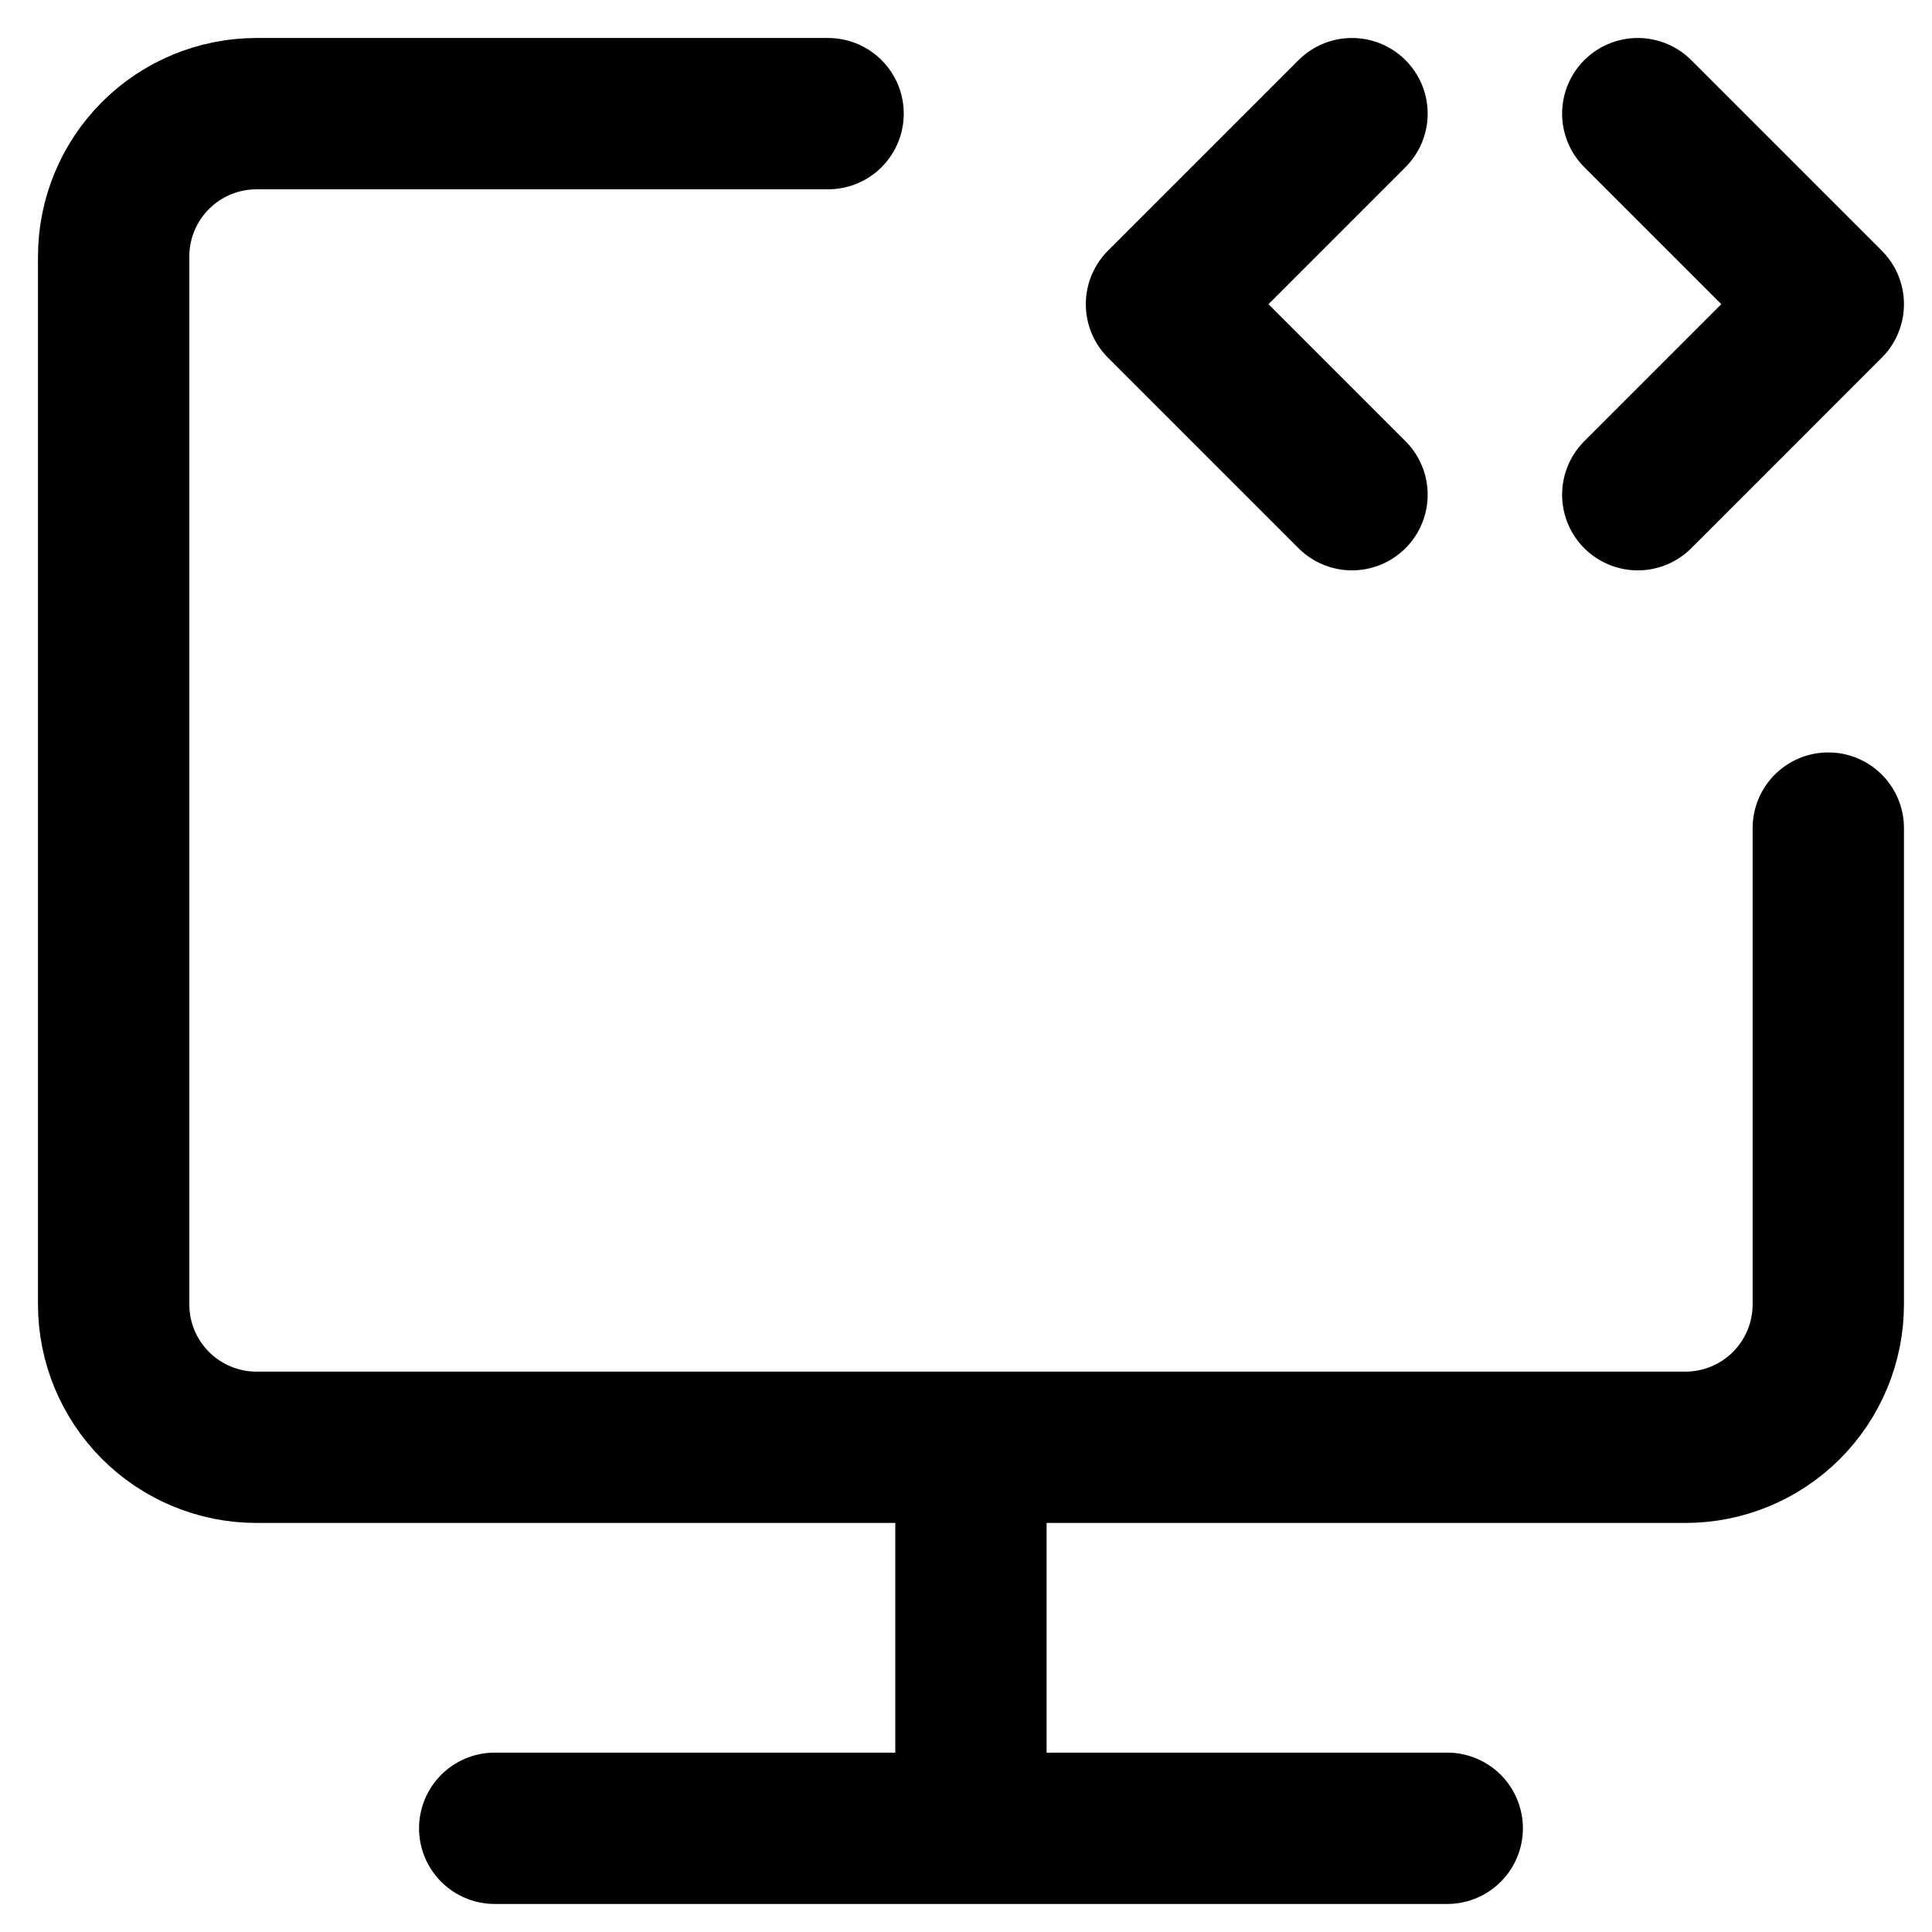
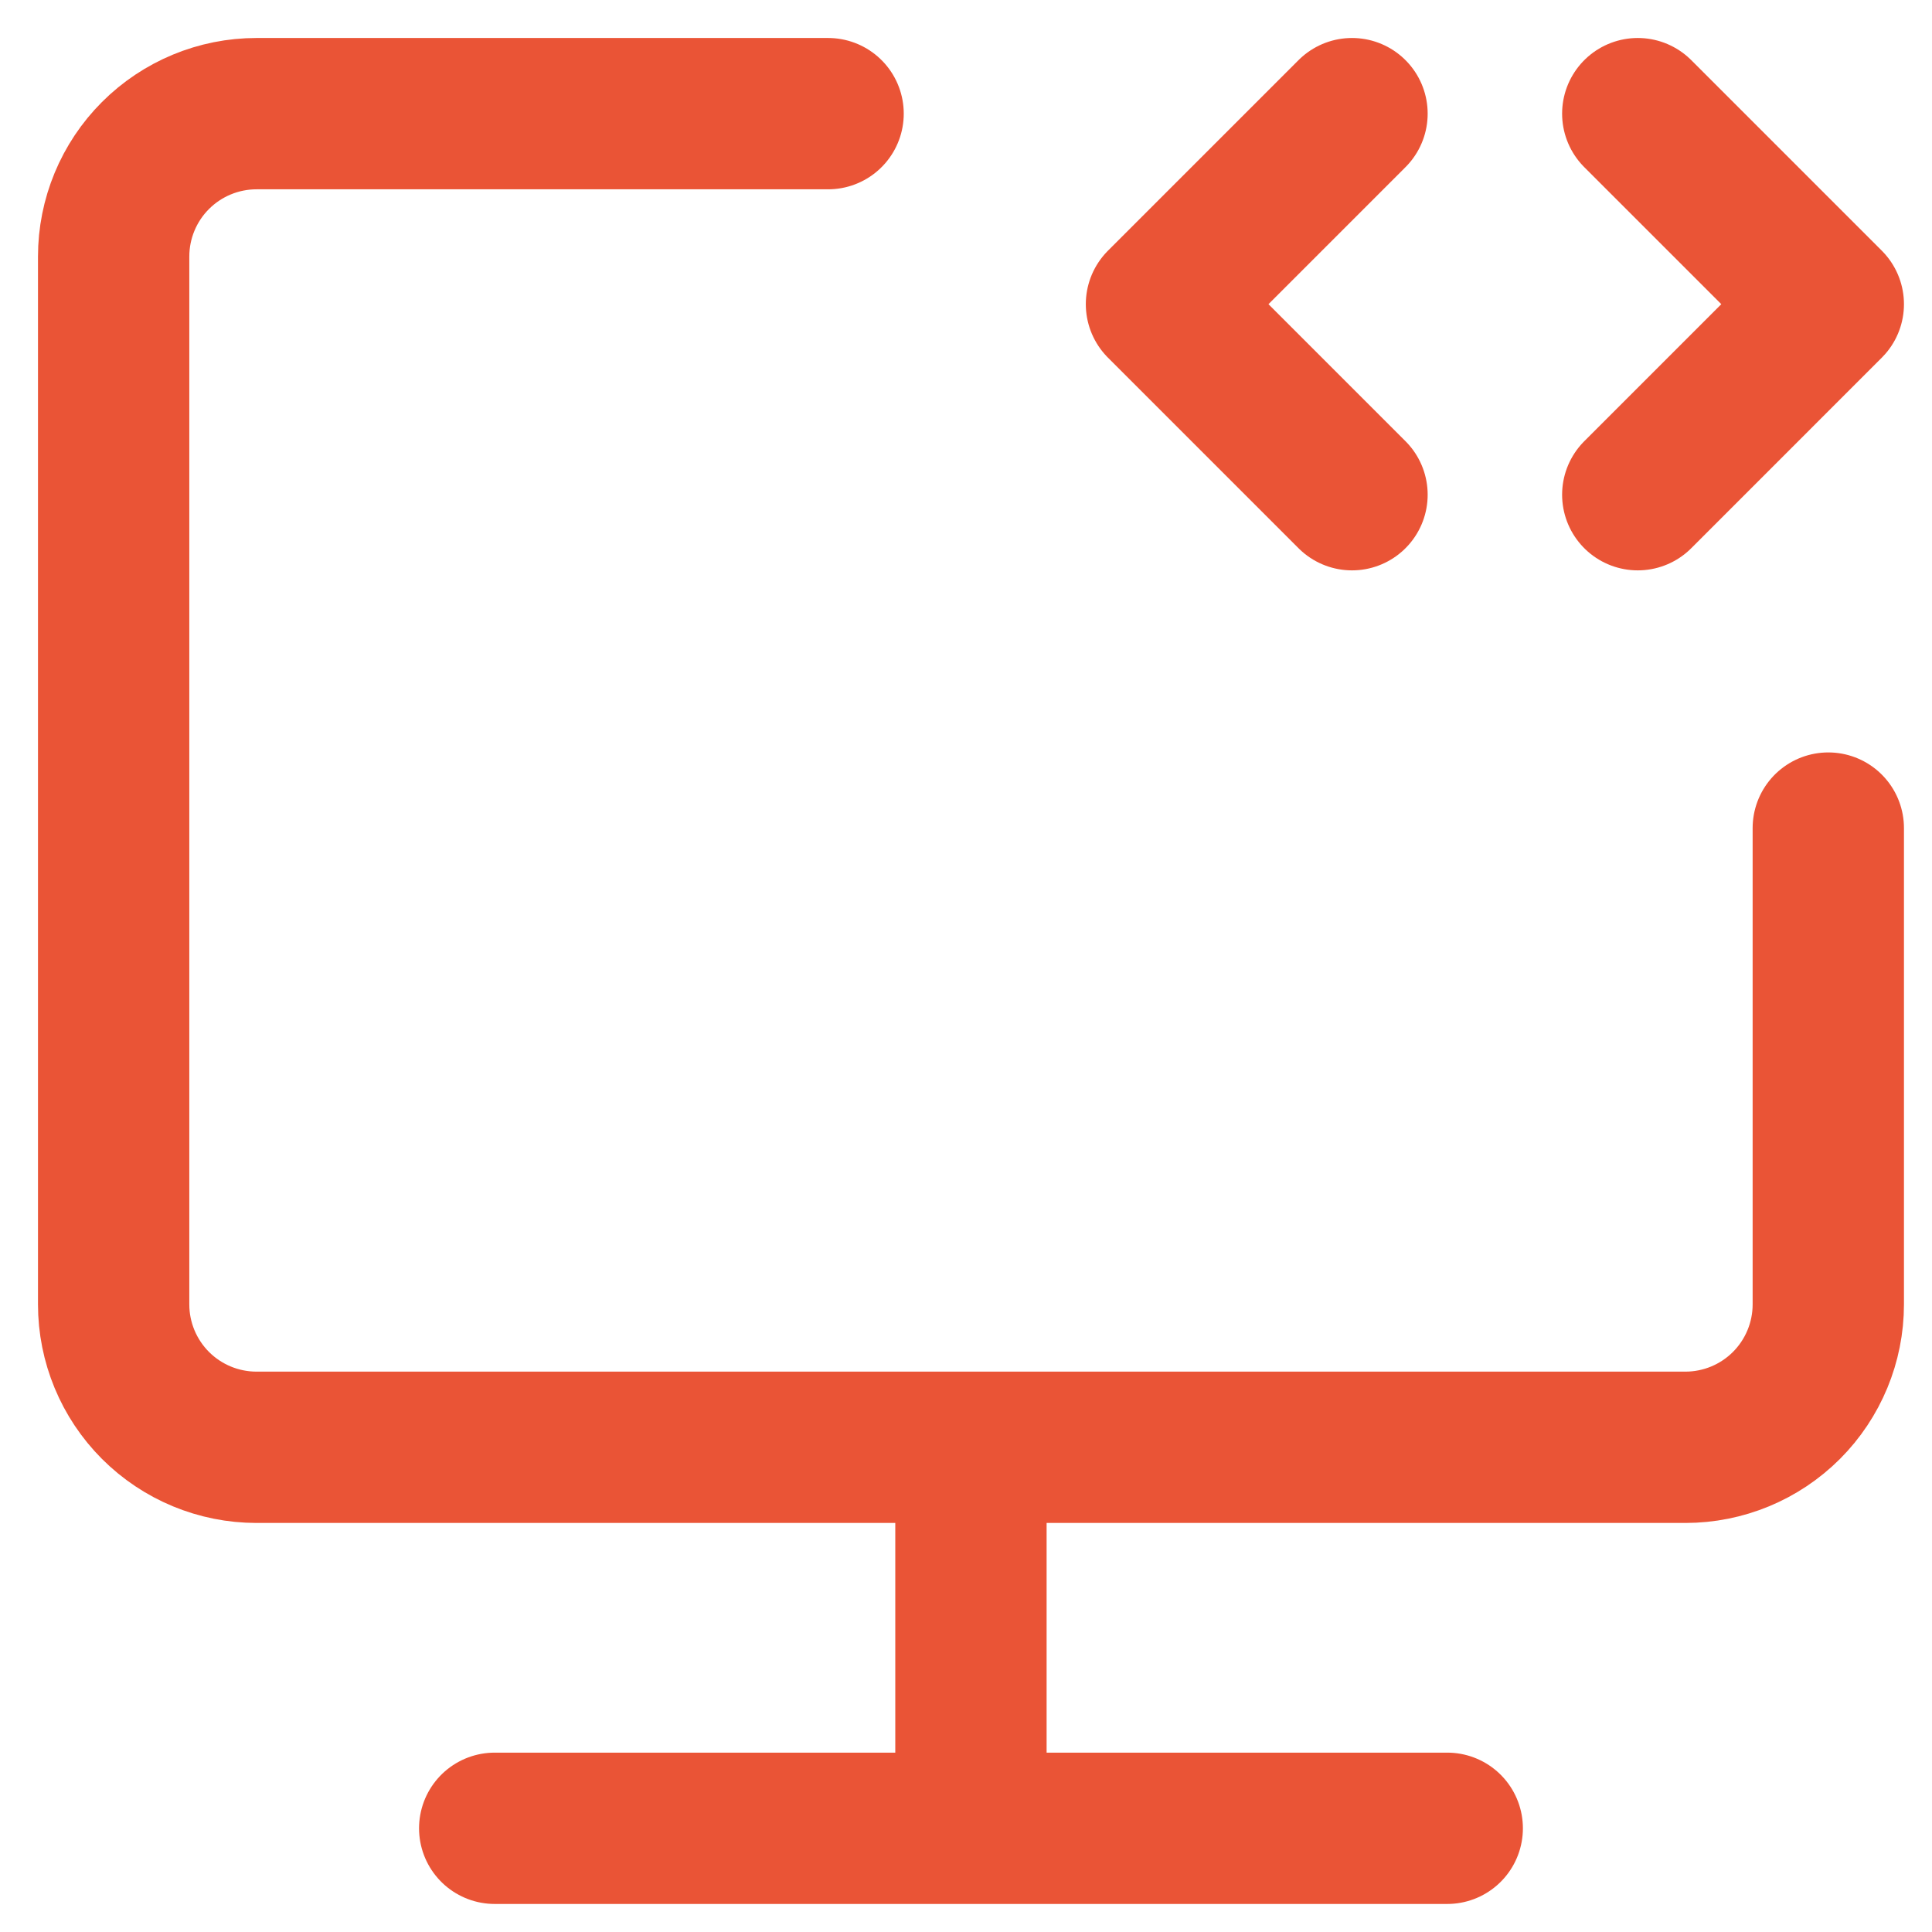
<svg xmlns="http://www.w3.org/2000/svg" width="34" height="34" viewBox="0 0 34 34" fill="none">
-   <path d="M14.573 2H4.515C3.848 2 3.208 2.265 2.736 2.737C2.265 3.208 2 3.848 2 4.515V22.955C2 23.622 2.265 24.261 2.736 24.733C3.208 25.205 3.848 25.47 4.515 25.47H29.66C30.327 25.47 30.967 25.205 31.439 24.733C31.91 24.261 32.175 23.622 32.175 22.955V14.573M17.087 25.47V32.175M23.793 2L20.44 5.353L23.793 8.706M28.822 2L32.175 5.353L28.822 8.706M8.706 32.175H25.469" stroke="black" stroke-width="2.663" stroke-linecap="round" stroke-linejoin="round" />
+   <path d="M14.573 2H4.515C3.848 2 3.208 2.265 2.736 2.737C2.265 3.208 2 3.848 2 4.515V22.955C2 23.622 2.265 24.261 2.736 24.733C3.208 25.205 3.848 25.47 4.515 25.47H29.66C30.327 25.47 30.967 25.205 31.439 24.733C31.91 24.261 32.175 23.622 32.175 22.955V14.573M17.087 25.47V32.175M23.793 2L20.44 5.353L23.793 8.706M28.822 2L32.175 5.353L28.822 8.706M8.706 32.175H25.469" stroke="#EA5436" stroke-width="2.663" stroke-linecap="round" stroke-linejoin="round" />
</svg>
